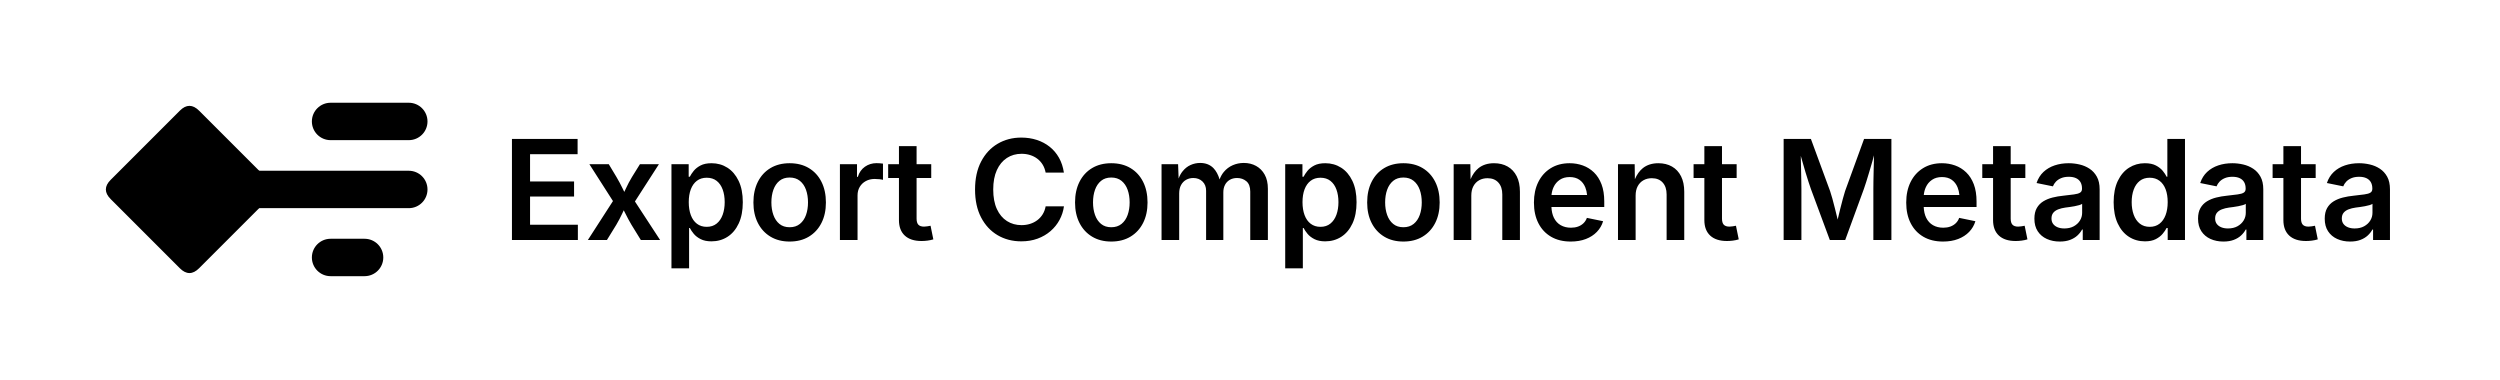
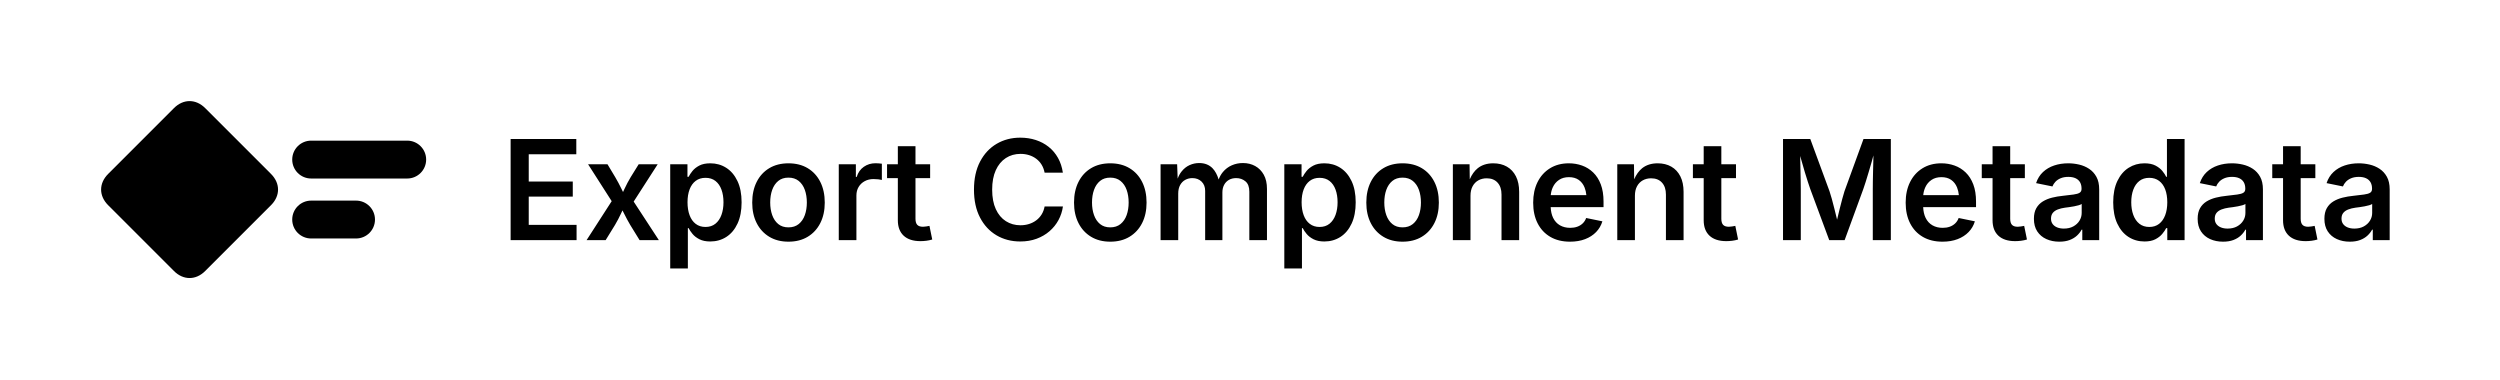
- <svg xmlns="http://www.w3.org/2000/svg" viewBox="0 0 1800 273" width="1800" height="273">
-   <g transform="translate(72.75 136.41) scale(1.2242) translate(-34 -128)">
-     <path fill="#000000" d="M169.00 77.00H215.00A11.0 11.0 0 0 1 215.00 99.00H169.00A11.0 11.0 0 0 1 169.00 77.00ZM87.00 117.00H215.00A11.0 11.0 0 0 1 215.00 139.00H87.00A11.0 11.0 0 0 1 87.00 117.00ZM169.00 157.00H189.00A11.0 11.0 0 0 1 189.00 179.00H169.00A11.0 11.0 0 0 1 169.00 157.00Z" />
-     <path fill="#000000" d="M91.66 81.66L132.34 122.34Q138.00 128.00 132.34 133.66L91.66 174.34Q86.00 180.00 80.34 174.34L39.66 133.66Q34.00 128.00 39.66 122.34L80.34 81.66Q86.00 76.00 91.66 81.66Z" />
+ <svg xmlns="http://www.w3.org/2000/svg" viewBox="0 0 1799 273" width="1799" height="273">
+   <g transform="translate(72.75 136.41) scale(1.1357) translate(-25.02 -128)">
+     <path fill="#000000" d="M158.12 97.00H218.98A12.0 12.0 0 0 1 218.98 121.00H158.12A12.0 12.0 0 0 1 158.12 97.00Z" />
+     <path fill="#000000" d="M158.12 135.00H186.56A12.0 12.0 0 0 1 186.56 159.00H158.12A12.0 12.0 0 0 1 158.12 135.00Z" />
+     <path fill="#000000" d="M90.98 76.40L132.68 118.10C138.62 124.04 138.62 131.96 132.68 137.90L90.98 179.60C85.04 185.54 77.12 185.54 71.18 179.60L29.48 137.90C23.54 131.96 23.54 124.04 29.48 118.10L71.18 76.40C77.12 70.46 85.04 70.46 90.98 76.40Z" />
  </g>
-   <path fill="#000000" d="M368.603 172.791V100.037H415.869V111.023H381.64V130.652H413.33V141.492H381.64V161.804H416.064V172.791ZM423.267 172.791 441.334 144.763 424.342 118.201H438.306L443.873 127.478Q446.314 131.628 448.219 135.583Q448.853 136.902 449.488 138.171Q450.074 136.902 450.709 135.583Q452.515 131.628 455.006 127.478L460.767 118.201H474.439L457.154 145.056L475.269 172.791H461.402L454.664 161.853Q452.222 157.703 450.318 153.796Q449.683 152.576 449.097 151.404Q448.512 152.576 447.974 153.796Q446.168 157.703 443.726 161.853L436.988 172.791ZM483.449 193.201V118.201H495.851V127.234H496.681Q497.658 125.281 499.465 123.035Q501.271 120.789 504.372 119.153Q507.472 117.517 512.306 117.517Q518.654 117.517 523.732 120.74Q528.81 123.962 531.813 130.237Q534.816 136.511 534.816 145.593Q534.816 154.578 531.887 160.876Q528.957 167.175 523.854 170.471Q518.752 173.767 512.258 173.767Q507.619 173.767 504.494 172.18Q501.369 170.593 499.513 168.347Q497.658 166.101 496.681 164.148H496.144V193.201ZM508.84 163.318Q513.088 163.318 515.969 160.999Q518.849 158.679 520.314 154.651Q521.779 150.623 521.779 145.544Q521.779 140.466 520.339 136.487Q518.898 132.507 516.017 130.237Q513.137 127.966 508.84 127.966Q504.64 127.966 501.76 130.164Q498.879 132.361 497.389 136.292Q495.9 140.222 495.9 145.544Q495.9 150.867 497.389 154.871Q498.879 158.875 501.784 161.096Q504.689 163.318 508.84 163.318ZM568.533 173.914Q560.574 173.914 554.715 170.374Q548.855 166.833 545.657 160.51Q542.459 154.187 542.459 145.789Q542.459 137.292 545.657 130.92Q548.855 124.548 554.715 121.033Q560.574 117.517 568.533 117.517Q576.541 117.517 582.4 121.033Q588.26 124.548 591.458 130.92Q594.656 137.292 594.656 145.789Q594.656 154.187 591.458 160.51Q588.26 166.833 582.4 170.374Q576.541 173.914 568.533 173.914ZM568.533 163.611Q572.976 163.611 575.93 161.218Q578.885 158.826 580.325 154.773Q581.765 150.72 581.765 145.74Q581.765 140.71 580.325 136.658Q578.885 132.605 575.93 130.212Q572.976 127.82 568.533 127.82Q564.09 127.82 561.184 130.212Q558.279 132.605 556.839 136.633Q555.398 140.662 555.398 145.74Q555.398 150.72 556.839 154.773Q558.279 158.826 561.184 161.218Q564.09 163.611 568.533 163.611ZM604.74 172.791V118.201H617.045V127.332H617.631Q619.096 122.595 622.758 120.032Q626.42 117.468 631.107 117.468Q632.181 117.468 633.5 117.566Q634.818 117.664 635.746 117.81V129.48Q634.965 129.236 633.207 129.041Q631.449 128.845 629.74 128.845Q626.224 128.845 623.417 130.359Q620.609 131.873 619.022 134.534Q617.435 137.195 617.435 140.662V172.791ZM670.488 118.201V128.162H659.941V157.41Q659.941 160.388 661.211 161.78Q662.48 163.171 665.361 163.171Q666.24 163.171 667.68 162.952Q669.121 162.732 670 162.537L672.002 172.351Q669.902 172.986 667.705 173.254Q665.508 173.523 663.506 173.523Q655.644 173.523 651.445 169.617Q647.246 165.71 647.246 158.484V128.162H639.482V118.201H647.246V105.212H659.941V118.201ZM735.334 173.767Q725.763 173.767 718.244 169.324Q710.724 164.88 706.379 156.531Q702.033 148.181 702.033 136.462Q702.033 124.695 706.403 116.321Q710.773 107.947 718.317 103.503Q725.861 99.06 735.334 99.06Q741.291 99.06 746.491 100.745Q751.691 102.429 755.768 105.676Q759.846 108.923 762.482 113.611Q765.119 118.298 765.998 124.255H752.863Q752.228 120.984 750.69 118.494Q749.152 116.003 746.857 114.27Q744.562 112.537 741.681 111.633Q738.801 110.73 735.529 110.73Q729.572 110.73 724.958 113.733Q720.344 116.736 717.731 122.473Q715.119 128.21 715.119 136.462Q715.119 144.812 717.756 150.525Q720.392 156.238 725.007 159.167Q729.621 162.097 735.48 162.097Q738.752 162.097 741.633 161.194Q744.513 160.291 746.833 158.557Q749.152 156.824 750.715 154.309Q752.277 151.794 752.863 148.572H766.047Q765.314 153.796 762.848 158.362Q760.383 162.927 756.379 166.394Q752.375 169.861 747.077 171.814Q741.779 173.767 735.334 173.767ZM800.105 173.914Q792.146 173.914 786.287 170.374Q780.428 166.833 777.229 160.51Q774.031 154.187 774.031 145.789Q774.031 137.292 777.229 130.92Q780.428 124.548 786.287 121.033Q792.146 117.517 800.105 117.517Q808.113 117.517 813.972 121.033Q819.832 124.548 823.03 130.92Q826.228 137.292 826.228 145.789Q826.228 154.187 823.03 160.51Q819.832 166.833 813.972 170.374Q808.113 173.914 800.105 173.914ZM800.105 163.611Q804.549 163.611 807.503 161.218Q810.457 158.826 811.897 154.773Q813.338 150.72 813.338 145.74Q813.338 140.71 811.897 136.658Q810.457 132.605 807.503 130.212Q804.549 127.82 800.105 127.82Q795.662 127.82 792.757 130.212Q789.851 132.605 788.411 136.633Q786.971 140.662 786.971 145.74Q786.971 150.72 788.411 154.773Q789.851 158.826 792.757 161.218Q795.662 163.611 800.105 163.611ZM836.312 172.791V118.201H848.226L848.617 128.552Q849.691 125.525 851.449 123.376Q853.89 120.3 857.186 118.811Q860.482 117.322 864.096 117.322Q870.004 117.322 873.666 121.033Q876.547 124.011 878.109 129.187Q879.232 126.111 881.137 123.816Q883.822 120.593 887.557 118.958Q891.293 117.322 895.541 117.322Q900.472 117.322 904.379 119.47Q908.285 121.619 910.58 125.745Q912.875 129.871 912.875 135.974V172.791H900.179V137.927Q900.179 132.849 897.396 130.505Q894.613 128.162 890.707 128.162Q887.679 128.162 885.433 129.48Q883.187 130.798 881.991 133.118Q880.795 135.437 880.795 138.513V172.791H868.392V137.341Q868.392 133.191 865.804 130.676Q863.217 128.162 859.164 128.162Q856.381 128.162 854.061 129.431Q851.742 130.701 850.375 133.191Q849.008 135.681 849.008 139.343V172.791ZM925.351 193.201V118.201H937.754V127.234H938.584Q939.56 125.281 941.367 123.035Q943.174 120.789 946.274 119.153Q949.375 117.517 954.209 117.517Q960.556 117.517 965.635 120.74Q970.713 123.962 973.716 130.237Q976.719 136.511 976.719 145.593Q976.719 154.578 973.789 160.876Q970.859 167.175 965.757 170.471Q960.654 173.767 954.16 173.767Q949.521 173.767 946.396 172.18Q943.271 170.593 941.416 168.347Q939.56 166.101 938.584 164.148H938.047V193.201ZM950.742 163.318Q954.99 163.318 957.871 160.999Q960.752 158.679 962.217 154.651Q963.681 150.623 963.681 145.544Q963.681 140.466 962.241 136.487Q960.801 132.507 957.92 130.237Q955.039 127.966 950.742 127.966Q946.543 127.966 943.662 130.164Q940.781 132.361 939.292 136.292Q937.803 140.222 937.803 145.544Q937.803 150.867 939.292 154.871Q940.781 158.875 943.686 161.096Q946.592 163.318 950.742 163.318ZM1010.435 173.914Q1002.476 173.914 996.617 170.374Q990.758 166.833 987.559 160.51Q984.361 154.187 984.361 145.789Q984.361 137.292 987.559 130.92Q990.758 124.548 996.617 121.033Q1002.476 117.517 1010.435 117.517Q1018.443 117.517 1024.303 121.033Q1030.162 124.548 1033.36 130.92Q1036.558 137.292 1036.558 145.789Q1036.558 154.187 1033.36 160.51Q1030.162 166.833 1024.303 170.374Q1018.443 173.914 1010.435 173.914ZM1010.435 163.611Q1014.879 163.611 1017.833 161.218Q1020.787 158.826 1022.227 154.773Q1023.668 150.72 1023.668 145.74Q1023.668 140.71 1022.227 136.658Q1020.787 132.605 1017.833 130.212Q1014.879 127.82 1010.435 127.82Q1005.992 127.82 1003.087 130.212Q1000.181 132.605 998.741 136.633Q997.301 140.662 997.301 145.74Q997.301 150.72 998.741 154.773Q1000.181 158.826 1003.087 161.218Q1005.992 163.611 1010.435 163.611ZM1059.338 140.808V172.791H1046.642V118.201H1058.654L1058.801 129.041Q1060.998 123.914 1064.562 121.033Q1069.006 117.517 1075.695 117.517Q1081.31 117.517 1085.51 119.91Q1089.709 122.302 1092.028 126.892Q1094.347 131.482 1094.347 138.074V172.791H1081.652V140.027Q1081.652 134.558 1078.82 131.433Q1075.988 128.308 1071.008 128.308Q1067.638 128.308 1065.002 129.773Q1062.365 131.238 1060.851 134.045Q1059.338 136.853 1059.338 140.808ZM1130.945 173.914Q1122.693 173.914 1116.761 170.447Q1110.828 166.98 1107.63 160.681Q1104.431 154.382 1104.431 145.837Q1104.431 137.39 1107.581 131.042Q1110.73 124.695 1116.516 121.106Q1122.303 117.517 1130.115 117.517Q1135.096 117.517 1139.612 119.128Q1144.129 120.74 1147.62 124.109Q1151.111 127.478 1153.089 132.678Q1155.066 137.878 1155.066 145.056V149.06H1117.029Q1117.224 153.552 1118.787 156.775Q1120.545 160.339 1123.719 162.146Q1126.892 163.953 1131.092 163.953Q1133.875 163.953 1136.145 163.147Q1138.416 162.341 1140.076 160.754Q1141.736 159.167 1142.566 156.873L1154.236 159.265Q1152.918 163.66 1149.744 166.956Q1146.57 170.251 1141.809 172.083Q1137.049 173.914 1130.945 173.914ZM1117.078 140.417H1142.713Q1142.42 137.39 1141.394 134.851Q1139.978 131.384 1137.171 129.431Q1134.363 127.478 1130.164 127.478Q1125.965 127.478 1123.035 129.456Q1120.105 131.433 1118.592 134.705Q1117.371 137.341 1117.078 140.417ZM1177.65 140.808V172.791H1164.955V118.201H1176.967L1177.113 129.041Q1179.31 123.914 1182.875 121.033Q1187.318 117.517 1194.008 117.517Q1199.623 117.517 1203.822 119.91Q1208.021 122.302 1210.341 126.892Q1212.66 131.482 1212.66 138.074V172.791H1199.965V140.027Q1199.965 134.558 1197.133 131.433Q1194.301 128.308 1189.32 128.308Q1185.951 128.308 1183.314 129.773Q1180.678 131.238 1179.164 134.045Q1177.65 136.853 1177.65 140.808ZM1250.381 118.201V128.162H1239.834V157.41Q1239.834 160.388 1241.103 161.78Q1242.373 163.171 1245.254 163.171Q1246.133 163.171 1247.573 162.952Q1249.013 162.732 1249.892 162.537L1251.894 172.351Q1249.795 172.986 1247.597 173.254Q1245.4 173.523 1243.398 173.523Q1235.537 173.523 1231.338 169.617Q1227.138 165.71 1227.138 158.484V128.162H1219.375V118.201H1227.138V105.212H1239.834V118.201ZM1284.221 172.791V100.037H1303.849L1317.668 137.585Q1318.4 139.685 1319.304 142.981Q1320.207 146.277 1321.159 150.085Q1322.111 153.894 1322.99 157.507Q1323.039 157.8 1323.088 158.093Q1323.137 157.849 1323.234 157.605Q1324.064 154.041 1325.016 150.208Q1325.969 146.375 1326.872 143.054Q1327.775 139.734 1328.459 137.585L1342.131 100.037H1361.808V172.791H1348.82V136.072Q1348.82 133.728 1348.869 130.408Q1348.918 127.087 1349.015 123.279Q1349.113 119.47 1349.211 115.564Q1349.26 113.66 1349.26 111.853Q1348.722 113.953 1348.137 116.052Q1346.965 120.105 1345.842 123.889Q1344.719 127.673 1343.718 130.847Q1342.717 134.021 1341.984 136.072L1328.556 172.791H1317.472L1303.849 136.072Q1303.117 134.021 1302.116 130.92Q1301.115 127.82 1299.968 124.06Q1298.82 120.3 1297.697 116.199Q1297.111 114.197 1296.574 112.244Q1296.574 113.708 1296.623 115.271Q1296.721 119.128 1296.794 122.986Q1296.867 126.843 1296.94 130.237Q1297.013 133.63 1297.013 136.072V172.791ZM1398.992 173.914Q1390.74 173.914 1384.807 170.447Q1378.875 166.98 1375.677 160.681Q1372.478 154.382 1372.478 145.837Q1372.478 137.39 1375.628 131.042Q1378.777 124.695 1384.563 121.106Q1390.349 117.517 1398.162 117.517Q1403.142 117.517 1407.659 119.128Q1412.176 120.74 1415.667 124.109Q1419.158 127.478 1421.136 132.678Q1423.113 137.878 1423.113 145.056V149.06H1385.076Q1385.271 153.552 1386.834 156.775Q1388.592 160.339 1391.765 162.146Q1394.939 163.953 1399.138 163.953Q1401.922 163.953 1404.192 163.147Q1406.463 162.341 1408.123 160.754Q1409.783 159.167 1410.613 156.873L1422.283 159.265Q1420.965 163.66 1417.791 166.956Q1414.617 170.251 1409.856 172.083Q1405.096 173.914 1398.992 173.914ZM1385.125 140.417H1410.76Q1410.467 137.39 1409.441 134.851Q1408.025 131.384 1405.218 129.431Q1402.41 127.478 1398.211 127.478Q1394.012 127.478 1391.082 129.456Q1388.152 131.433 1386.638 134.705Q1385.418 137.341 1385.125 140.417ZM1458.246 118.201V128.162H1447.699V157.41Q1447.699 160.388 1448.969 161.78Q1450.238 163.171 1453.119 163.171Q1453.998 163.171 1455.438 162.952Q1456.879 162.732 1457.758 162.537L1459.76 172.351Q1457.66 172.986 1455.463 173.254Q1453.265 173.523 1451.263 173.523Q1443.402 173.523 1439.203 169.617Q1435.004 165.71 1435.004 158.484V128.162H1427.24V118.201H1435.004V105.212H1447.699V118.201ZM1483.027 173.914Q1477.851 173.914 1473.701 172.034Q1469.551 170.154 1467.158 166.492Q1464.765 162.83 1464.765 157.458Q1464.765 152.82 1466.499 149.792Q1468.232 146.765 1471.186 144.958Q1474.14 143.152 1477.851 142.224Q1481.562 141.296 1485.566 140.906Q1490.303 140.369 1493.281 139.978Q1496.26 139.587 1497.651 138.708Q1499.043 137.83 1499.043 135.974V135.73Q1499.043 133.044 1497.969 131.165Q1496.894 129.285 1494.77 128.284Q1492.646 127.283 1489.521 127.283Q1486.347 127.283 1484.028 128.259Q1481.709 129.236 1480.244 130.798Q1478.779 132.361 1478.096 134.167L1466.328 131.775Q1467.939 126.941 1471.308 123.792Q1474.678 120.642 1479.341 119.08Q1484.004 117.517 1489.472 117.517Q1493.33 117.517 1497.261 118.42Q1501.191 119.324 1504.463 121.472Q1507.734 123.621 1509.736 127.234Q1511.738 130.847 1511.738 136.316V172.791H1499.58V165.271H1499.092Q1497.871 167.566 1495.747 169.543Q1493.623 171.521 1490.473 172.717Q1487.324 173.914 1483.027 173.914ZM1486.299 164.49Q1490.254 164.49 1493.11 162.927Q1495.967 161.365 1497.554 158.801Q1499.14 156.238 1499.14 153.21V146.765Q1498.506 147.253 1497.016 147.693Q1495.527 148.132 1493.696 148.474Q1491.865 148.816 1490.083 149.06Q1488.301 149.304 1487.08 149.451Q1484.248 149.841 1481.953 150.72Q1479.658 151.599 1478.364 153.186Q1477.07 154.773 1477.07 157.312Q1477.07 159.656 1478.266 161.243Q1479.463 162.83 1481.538 163.66Q1483.613 164.49 1486.299 164.49ZM1544.332 173.767Q1537.887 173.767 1532.784 170.471Q1527.681 167.175 1524.752 160.876Q1521.822 154.578 1521.822 145.593Q1521.822 136.511 1524.825 130.237Q1527.828 123.962 1532.93 120.74Q1538.033 117.517 1544.283 117.517Q1549.166 117.517 1552.266 119.153Q1555.367 120.789 1557.198 123.035Q1559.029 125.281 1559.957 127.234H1560.494V100.037H1573.189V172.791H1560.738V164.148H1559.957Q1558.98 166.101 1557.1 168.347Q1555.221 170.593 1552.144 172.18Q1549.068 173.767 1544.332 173.767ZM1547.799 163.318Q1551.949 163.318 1554.83 161.096Q1557.711 158.875 1559.224 154.871Q1560.738 150.867 1560.738 145.544Q1560.738 140.222 1559.249 136.292Q1557.76 132.361 1554.854 130.164Q1551.949 127.966 1547.799 127.966Q1543.502 127.966 1540.621 130.237Q1537.74 132.507 1536.275 136.487Q1534.81 140.466 1534.81 145.544Q1534.81 150.623 1536.275 154.651Q1537.74 158.679 1540.645 160.999Q1543.551 163.318 1547.799 163.318ZM1600.851 173.914Q1595.676 173.914 1591.525 172.034Q1587.375 170.154 1584.982 166.492Q1582.59 162.83 1582.59 157.458Q1582.59 152.82 1584.323 149.792Q1586.056 146.765 1589.011 144.958Q1591.965 143.152 1595.676 142.224Q1599.387 141.296 1603.39 140.906Q1608.127 140.369 1611.105 139.978Q1614.084 139.587 1615.475 138.708Q1616.867 137.83 1616.867 135.974V135.73Q1616.867 133.044 1615.793 131.165Q1614.719 129.285 1612.595 128.284Q1610.471 127.283 1607.346 127.283Q1604.172 127.283 1601.852 128.259Q1599.533 129.236 1598.068 130.798Q1596.603 132.361 1595.92 134.167L1584.152 131.775Q1585.763 126.941 1589.133 123.792Q1592.502 120.642 1597.165 119.08Q1601.828 117.517 1607.297 117.517Q1611.154 117.517 1615.085 118.42Q1619.015 119.324 1622.287 121.472Q1625.558 123.621 1627.56 127.234Q1629.562 130.847 1629.562 136.316V172.791H1617.404V165.271H1616.916Q1615.695 167.566 1613.571 169.543Q1611.447 171.521 1608.298 172.717Q1605.148 173.914 1600.851 173.914ZM1604.123 164.49Q1608.078 164.49 1610.934 162.927Q1613.791 161.365 1615.378 158.801Q1616.965 156.238 1616.965 153.21V146.765Q1616.33 147.253 1614.841 147.693Q1613.351 148.132 1611.52 148.474Q1609.689 148.816 1607.907 149.06Q1606.125 149.304 1604.904 149.451Q1602.072 149.841 1599.777 150.72Q1597.482 151.599 1596.188 153.186Q1594.894 154.773 1594.894 157.312Q1594.894 159.656 1596.091 161.243Q1597.287 162.83 1599.362 163.66Q1601.437 164.49 1604.123 164.49ZM1667.283 118.201V128.162H1656.736V157.41Q1656.736 160.388 1658.006 161.78Q1659.275 163.171 1662.156 163.171Q1663.035 163.171 1664.475 162.952Q1665.916 162.732 1666.795 162.537L1668.797 172.351Q1666.697 172.986 1664.5 173.254Q1662.303 173.523 1660.301 173.523Q1652.439 173.523 1648.24 169.617Q1644.041 165.71 1644.041 158.484V128.162H1636.277V118.201H1644.041V105.212H1656.736V118.201ZM1692.064 173.914Q1686.888 173.914 1682.738 172.034Q1678.588 170.154 1676.195 166.492Q1673.803 162.83 1673.803 157.458Q1673.803 152.82 1675.536 149.792Q1677.269 146.765 1680.223 144.958Q1683.178 143.152 1686.888 142.224Q1690.599 141.296 1694.603 140.906Q1699.34 140.369 1702.318 139.978Q1705.297 139.587 1706.688 138.708Q1708.08 137.83 1708.08 135.974V135.73Q1708.08 133.044 1707.006 131.165Q1705.931 129.285 1703.807 128.284Q1701.683 127.283 1698.558 127.283Q1695.385 127.283 1693.065 128.259Q1690.746 129.236 1689.281 130.798Q1687.816 132.361 1687.133 134.167L1675.365 131.775Q1676.976 126.941 1680.346 123.792Q1683.715 120.642 1688.378 119.08Q1693.041 117.517 1698.51 117.517Q1702.367 117.517 1706.298 118.42Q1710.228 119.324 1713.5 121.472Q1716.771 123.621 1718.773 127.234Q1720.775 130.847 1720.775 136.316V172.791H1708.617V165.271H1708.129Q1706.908 167.566 1704.784 169.543Q1702.66 171.521 1699.511 172.717Q1696.361 173.914 1692.064 173.914ZM1695.336 164.49Q1699.291 164.49 1702.147 162.927Q1705.004 161.365 1706.591 158.801Q1708.178 156.238 1708.178 153.21V146.765Q1707.543 147.253 1706.054 147.693Q1704.564 148.132 1702.733 148.474Q1700.902 148.816 1699.12 149.06Q1697.338 149.304 1696.117 149.451Q1693.285 149.841 1690.99 150.72Q1688.695 151.599 1687.401 153.186Q1686.107 154.773 1686.107 157.312Q1686.107 159.656 1687.304 161.243Q1688.5 162.83 1690.575 163.66Q1692.65 164.49 1695.336 164.49Z" />
+   <path fill="#000000" d="M367.442 172.791V100.037H414.708V111.023H380.479V130.652H412.169V141.492H380.479V161.804H414.903V172.791ZM422.106 172.791 440.172 144.763 423.18 118.201H437.145L442.712 127.478Q445.153 131.628 447.057 135.583Q447.692 136.902 448.327 138.171Q448.913 136.902 449.547 135.583Q451.354 131.628 453.844 127.478L459.606 118.201H473.278L455.993 145.056L474.108 172.791H460.241L453.503 161.853Q451.061 157.703 449.157 153.796Q448.522 152.576 447.936 151.404Q447.35 152.576 446.813 153.796Q445.006 157.703 442.565 161.853L435.827 172.791ZM482.288 193.201V118.201H494.69V127.234H495.52Q496.497 125.281 498.303 123.035Q500.11 120.789 503.211 119.153Q506.311 117.517 511.145 117.517Q517.493 117.517 522.571 120.74Q527.649 123.962 530.652 130.237Q533.655 136.511 533.655 145.593Q533.655 154.578 530.725 160.876Q527.796 167.175 522.693 170.471Q517.59 173.767 511.096 173.767Q506.458 173.767 503.333 172.18Q500.208 170.593 498.352 168.347Q496.497 166.101 495.52 164.148H494.983V193.201ZM507.678 163.318Q511.926 163.318 514.807 160.999Q517.688 158.679 519.153 154.651Q520.618 150.623 520.618 145.544Q520.618 140.466 519.177 136.487Q517.737 132.507 514.856 130.237Q511.975 127.966 507.678 127.966Q503.479 127.966 500.598 130.164Q497.717 132.361 496.228 136.292Q494.739 140.222 494.739 145.544Q494.739 150.867 496.228 154.871Q497.717 158.875 500.623 161.096Q503.528 163.318 507.678 163.318ZM567.372 173.914Q559.413 173.914 553.553 170.374Q547.694 166.833 544.496 160.51Q541.297 154.187 541.297 145.789Q541.297 137.292 544.496 130.92Q547.694 124.548 553.553 121.033Q559.413 117.517 567.372 117.517Q575.38 117.517 581.239 121.033Q587.098 124.548 590.296 130.92Q593.495 137.292 593.495 145.789Q593.495 154.187 590.296 160.51Q587.098 166.833 581.239 170.374Q575.38 173.914 567.372 173.914ZM567.372 163.611Q571.815 163.611 574.769 161.218Q577.723 158.826 579.164 154.773Q580.604 150.72 580.604 145.74Q580.604 140.71 579.164 136.658Q577.723 132.605 574.769 130.212Q571.815 127.82 567.372 127.82Q562.928 127.82 560.023 130.212Q557.118 132.605 555.677 136.633Q554.237 140.662 554.237 145.74Q554.237 150.72 555.677 154.773Q557.118 158.826 560.023 161.218Q562.928 163.611 567.372 163.611ZM603.579 172.791V118.201H615.883V127.332H616.469Q617.934 122.595 621.596 120.032Q625.258 117.468 629.946 117.468Q631.02 117.468 632.338 117.566Q633.657 117.664 634.585 117.81V129.48Q633.803 129.236 632.046 129.041Q630.288 128.845 628.579 128.845Q625.063 128.845 622.255 130.359Q619.448 131.873 617.861 134.534Q616.274 137.195 616.274 140.662V172.791ZM669.327 118.201V128.162H658.78V157.41Q658.78 160.388 660.049 161.78Q661.319 163.171 664.2 163.171Q665.079 163.171 666.519 162.952Q667.96 162.732 668.838 162.537L670.84 172.351Q668.741 172.986 666.544 173.254Q664.346 173.523 662.344 173.523Q654.483 173.523 650.284 169.617Q646.085 165.71 646.085 158.484V128.162H638.321V118.201H646.085V105.212H658.78V118.201ZM734.172 173.767Q724.602 173.767 717.083 169.324Q709.563 164.88 705.217 156.531Q700.872 148.181 700.872 136.462Q700.872 124.695 705.242 116.321Q709.612 107.947 717.156 103.503Q724.7 99.06 734.172 99.06Q740.13 99.06 745.33 100.745Q750.53 102.429 754.607 105.676Q758.684 108.923 761.321 113.611Q763.958 118.298 764.837 124.255H751.702Q751.067 120.984 749.529 118.494Q747.991 116.003 745.696 114.27Q743.401 112.537 740.52 111.633Q737.639 110.73 734.368 110.73Q728.411 110.73 723.796 113.733Q719.182 116.736 716.57 122.473Q713.958 128.21 713.958 136.462Q713.958 144.812 716.594 150.525Q719.231 156.238 723.845 159.167Q728.46 162.097 734.319 162.097Q737.59 162.097 740.471 161.194Q743.352 160.291 745.671 158.557Q747.991 156.824 749.553 154.309Q751.116 151.794 751.702 148.572H764.885Q764.153 153.796 761.687 158.362Q759.221 162.927 755.217 166.394Q751.213 169.861 745.916 171.814Q740.618 173.767 734.172 173.767ZM798.944 173.914Q790.985 173.914 785.126 170.374Q779.266 166.833 776.068 160.51Q772.87 154.187 772.87 145.789Q772.87 137.292 776.068 130.92Q779.266 124.548 785.126 121.033Q790.985 117.517 798.944 117.517Q806.952 117.517 812.811 121.033Q818.671 124.548 821.869 130.92Q825.067 137.292 825.067 145.789Q825.067 154.187 821.869 160.51Q818.671 166.833 812.811 170.374Q806.952 173.914 798.944 173.914ZM798.944 163.611Q803.387 163.611 806.341 161.218Q809.296 158.826 810.736 154.773Q812.176 150.72 812.176 145.74Q812.176 140.71 810.736 136.658Q809.296 132.605 806.341 130.212Q803.387 127.82 798.944 127.82Q794.501 127.82 791.595 130.212Q788.69 132.605 787.25 136.633Q785.809 140.662 785.809 145.74Q785.809 150.72 787.25 154.773Q788.69 158.826 791.595 161.218Q794.501 163.611 798.944 163.611ZM835.151 172.791V118.201H847.065L847.456 128.552Q848.53 125.525 850.288 123.376Q852.729 120.3 856.025 118.811Q859.321 117.322 862.934 117.322Q868.842 117.322 872.505 121.033Q875.385 124.011 876.948 129.187Q878.071 126.111 879.975 123.816Q882.661 120.593 886.396 118.958Q890.131 117.322 894.38 117.322Q899.311 117.322 903.217 119.47Q907.124 121.619 909.419 125.745Q911.713 129.871 911.713 135.974V172.791H899.018V137.927Q899.018 132.849 896.235 130.505Q893.452 128.162 889.546 128.162Q886.518 128.162 884.272 129.48Q882.026 130.798 880.83 133.118Q879.633 135.437 879.633 138.513V172.791H867.231V137.341Q867.231 133.191 864.643 130.676Q862.055 128.162 858.003 128.162Q855.219 128.162 852.9 129.431Q850.581 130.701 849.213 133.191Q847.846 135.681 847.846 139.343V172.791ZM924.19 193.201V118.201H936.592V127.234H937.422Q938.399 125.281 940.206 123.035Q942.012 120.789 945.113 119.153Q948.213 117.517 953.047 117.517Q959.395 117.517 964.473 120.74Q969.551 123.962 972.554 130.237Q975.557 136.511 975.557 145.593Q975.557 154.578 972.628 160.876Q969.698 167.175 964.595 170.471Q959.493 173.767 952.999 173.767Q948.36 173.767 945.235 172.18Q942.11 170.593 940.255 168.347Q938.399 166.101 937.422 164.148H936.885V193.201ZM949.581 163.318Q953.829 163.318 956.71 160.999Q959.59 158.679 961.055 154.651Q962.52 150.623 962.52 145.544Q962.52 140.466 961.08 136.487Q959.639 132.507 956.758 130.237Q953.878 127.966 949.581 127.966Q945.381 127.966 942.501 130.164Q939.62 132.361 938.13 136.292Q936.641 140.222 936.641 145.544Q936.641 150.867 938.13 154.871Q939.62 158.875 942.525 161.096Q945.43 163.318 949.581 163.318ZM1009.274 173.914Q1001.315 173.914 995.456 170.374Q989.596 166.833 986.398 160.51Q983.2 154.187 983.2 145.789Q983.2 137.292 986.398 130.92Q989.596 124.548 995.456 121.033Q1001.315 117.517 1009.274 117.517Q1017.282 117.517 1023.141 121.033Q1029.001 124.548 1032.199 130.92Q1035.397 137.292 1035.397 145.789Q1035.397 154.187 1032.199 160.51Q1029.001 166.833 1023.141 170.374Q1017.282 173.914 1009.274 173.914ZM1009.274 163.611Q1013.717 163.611 1016.671 161.218Q1019.626 158.826 1021.066 154.773Q1022.506 150.72 1022.506 145.74Q1022.506 140.71 1021.066 136.658Q1019.626 132.605 1016.671 130.212Q1013.717 127.82 1009.274 127.82Q1004.831 127.82 1001.925 130.212Q999.02 132.605 997.58 136.633Q996.139 140.662 996.139 145.74Q996.139 150.72 997.58 154.773Q999.02 158.826 1001.925 161.218Q1004.831 163.611 1009.274 163.611ZM1058.176 140.808V172.791H1045.481V118.201H1057.493L1057.639 129.041Q1059.837 123.914 1063.401 121.033Q1067.844 117.517 1074.534 117.517Q1080.149 117.517 1084.348 119.91Q1088.547 122.302 1090.867 126.892Q1093.186 131.482 1093.186 138.074V172.791H1080.491V140.027Q1080.491 134.558 1077.659 131.433Q1074.827 128.308 1069.846 128.308Q1066.477 128.308 1063.84 129.773Q1061.204 131.238 1059.69 134.045Q1058.176 136.853 1058.176 140.808ZM1129.784 173.914Q1121.532 173.914 1115.599 170.447Q1109.667 166.98 1106.468 160.681Q1103.27 154.382 1103.27 145.837Q1103.27 137.39 1106.42 131.042Q1109.569 124.695 1115.355 121.106Q1121.141 117.517 1128.954 117.517Q1133.934 117.517 1138.451 119.128Q1142.967 120.74 1146.459 124.109Q1149.95 127.478 1151.927 132.678Q1153.905 137.878 1153.905 145.056V149.06H1115.868Q1116.063 153.552 1117.626 156.775Q1119.383 160.339 1122.557 162.146Q1125.731 163.953 1129.93 163.953Q1132.713 163.953 1134.984 163.147Q1137.255 162.341 1138.915 160.754Q1140.575 159.167 1141.405 156.873L1153.075 159.265Q1151.756 163.66 1148.583 166.956Q1145.409 170.251 1140.648 172.083Q1135.887 173.914 1129.784 173.914ZM1115.917 140.417H1141.551Q1141.258 137.39 1140.233 134.851Q1138.817 131.384 1136.009 129.431Q1133.202 127.478 1129.003 127.478Q1124.803 127.478 1121.874 129.456Q1118.944 131.433 1117.43 134.705Q1116.21 137.341 1115.917 140.417ZM1176.489 140.808V172.791H1163.794V118.201H1175.805L1175.952 129.041Q1178.149 123.914 1181.713 121.033Q1186.157 117.517 1192.846 117.517Q1198.462 117.517 1202.661 119.91Q1206.86 122.302 1209.179 126.892Q1211.499 131.482 1211.499 138.074V172.791H1198.803V140.027Q1198.803 134.558 1195.971 131.433Q1193.139 128.308 1188.159 128.308Q1184.79 128.308 1182.153 129.773Q1179.516 131.238 1178.003 134.045Q1176.489 136.853 1176.489 140.808ZM1249.219 118.201V128.162H1238.672V157.41Q1238.672 160.388 1239.942 161.78Q1241.212 163.171 1244.092 163.171Q1244.971 163.171 1246.412 162.952Q1247.852 162.732 1248.731 162.537L1250.733 172.351Q1248.633 172.986 1246.436 173.254Q1244.239 173.523 1242.237 173.523Q1234.376 173.523 1230.176 169.617Q1225.977 165.71 1225.977 158.484V128.162H1218.213V118.201H1225.977V105.212H1238.672V118.201ZM1283.059 172.791V100.037H1302.688L1316.506 137.585Q1317.239 139.685 1318.142 142.981Q1319.046 146.277 1319.998 150.085Q1320.95 153.894 1321.829 157.507Q1321.878 157.8 1321.926 158.093Q1321.975 157.849 1322.073 157.605Q1322.903 154.041 1323.855 150.208Q1324.807 146.375 1325.711 143.054Q1326.614 139.734 1327.297 137.585L1340.969 100.037H1360.647V172.791H1347.659V136.072Q1347.659 133.728 1347.708 130.408Q1347.756 127.087 1347.854 123.279Q1347.952 119.47 1348.049 115.564Q1348.098 113.66 1348.098 111.853Q1347.561 113.953 1346.975 116.052Q1345.803 120.105 1344.68 123.889Q1343.557 127.673 1342.556 130.847Q1341.555 134.021 1340.823 136.072L1327.395 172.791H1316.311L1302.688 136.072Q1301.956 134.021 1300.955 130.92Q1299.954 127.82 1298.806 124.06Q1297.659 120.3 1296.536 116.199Q1295.95 114.197 1295.413 112.244Q1295.413 113.708 1295.462 115.271Q1295.559 119.128 1295.632 122.986Q1295.706 126.843 1295.779 130.237Q1295.852 133.63 1295.852 136.072V172.791ZM1397.831 173.914Q1389.579 173.914 1383.646 170.447Q1377.713 166.98 1374.515 160.681Q1371.317 154.382 1371.317 145.837Q1371.317 137.39 1374.466 131.042Q1377.616 124.695 1383.402 121.106Q1389.188 117.517 1397.001 117.517Q1401.981 117.517 1406.498 119.128Q1411.014 120.74 1414.505 124.109Q1417.997 127.478 1419.974 132.678Q1421.952 137.878 1421.952 145.056V149.06H1383.915Q1384.11 153.552 1385.672 156.775Q1387.43 160.339 1390.604 162.146Q1393.778 163.953 1397.977 163.953Q1400.76 163.953 1403.031 163.147Q1405.301 162.341 1406.962 160.754Q1408.622 159.167 1409.452 156.873L1421.122 159.265Q1419.803 163.66 1416.63 166.956Q1413.456 170.251 1408.695 172.083Q1403.934 173.914 1397.831 173.914ZM1383.963 140.417H1409.598Q1409.305 137.39 1408.28 134.851Q1406.864 131.384 1404.056 129.431Q1401.249 127.478 1397.049 127.478Q1392.85 127.478 1389.921 129.456Q1386.991 131.433 1385.477 134.705Q1384.256 137.341 1383.963 140.417ZM1457.085 118.201V128.162H1446.538V157.41Q1446.538 160.388 1447.807 161.78Q1449.077 163.171 1451.958 163.171Q1452.837 163.171 1454.277 162.952Q1455.717 162.732 1456.596 162.537L1458.598 172.351Q1456.499 172.986 1454.301 173.254Q1452.104 173.523 1450.102 173.523Q1442.241 173.523 1438.042 169.617Q1433.842 165.71 1433.842 158.484V128.162H1426.079V118.201H1433.842V105.212H1446.538V118.201ZM1481.866 173.914Q1476.69 173.914 1472.54 172.034Q1468.389 170.154 1465.997 166.492Q1463.604 162.83 1463.604 157.458Q1463.604 152.82 1465.338 149.792Q1467.071 146.765 1470.025 144.958Q1472.979 143.152 1476.69 142.224Q1480.401 141.296 1484.405 140.906Q1489.141 140.369 1492.12 139.978Q1495.098 139.587 1496.49 138.708Q1497.881 137.83 1497.881 135.974V135.73Q1497.881 133.044 1496.807 131.165Q1495.733 129.285 1493.609 128.284Q1491.485 127.283 1488.36 127.283Q1485.186 127.283 1482.867 128.259Q1480.547 129.236 1479.083 130.798Q1477.618 132.361 1476.934 134.167L1465.167 131.775Q1466.778 126.941 1470.147 123.792Q1473.516 120.642 1478.179 119.08Q1482.842 117.517 1488.311 117.517Q1492.169 117.517 1496.099 118.42Q1500.03 119.324 1503.301 121.472Q1506.573 123.621 1508.575 127.234Q1510.577 130.847 1510.577 136.316V172.791H1498.419V165.271H1497.93Q1496.71 167.566 1494.586 169.543Q1492.462 171.521 1489.312 172.717Q1486.163 173.914 1481.866 173.914ZM1485.137 164.49Q1489.092 164.49 1491.949 162.927Q1494.805 161.365 1496.392 158.801Q1497.979 156.238 1497.979 153.21V146.765Q1497.344 147.253 1495.855 147.693Q1494.366 148.132 1492.535 148.474Q1490.704 148.816 1488.921 149.06Q1487.139 149.304 1485.919 149.451Q1483.087 149.841 1480.792 150.72Q1478.497 151.599 1477.203 153.186Q1475.909 154.773 1475.909 157.312Q1475.909 159.656 1477.105 161.243Q1478.301 162.83 1480.377 163.66Q1482.452 164.49 1485.137 164.49ZM1543.171 173.767Q1536.725 173.767 1531.623 170.471Q1526.52 167.175 1523.59 160.876Q1520.661 154.578 1520.661 145.593Q1520.661 136.511 1523.664 130.237Q1526.667 123.962 1531.769 120.74Q1536.872 117.517 1543.122 117.517Q1548.005 117.517 1551.105 119.153Q1554.206 120.789 1556.037 123.035Q1557.868 125.281 1558.796 127.234H1559.333V100.037H1572.028V172.791H1559.577V164.148H1558.796Q1557.819 166.101 1555.939 168.347Q1554.059 170.593 1550.983 172.18Q1547.907 173.767 1543.171 173.767ZM1546.637 163.318Q1550.788 163.318 1553.669 161.096Q1556.549 158.875 1558.063 154.871Q1559.577 150.867 1559.577 145.544Q1559.577 140.222 1558.088 136.292Q1556.598 132.361 1553.693 130.164Q1550.788 127.966 1546.637 127.966Q1542.34 127.966 1539.46 130.237Q1536.579 132.507 1535.114 136.487Q1533.649 140.466 1533.649 145.544Q1533.649 150.623 1535.114 154.651Q1536.579 158.679 1539.484 160.999Q1542.389 163.318 1546.637 163.318ZM1599.69 173.914Q1594.514 173.914 1590.364 172.034Q1586.213 170.154 1583.821 166.492Q1581.428 162.83 1581.428 157.458Q1581.428 152.82 1583.162 149.792Q1584.895 146.765 1587.849 144.958Q1590.803 143.152 1594.514 142.224Q1598.225 141.296 1602.229 140.906Q1606.965 140.369 1609.944 139.978Q1612.922 139.587 1614.314 138.708Q1615.706 137.83 1615.706 135.974V135.73Q1615.706 133.044 1614.631 131.165Q1613.557 129.285 1611.433 128.284Q1609.309 127.283 1606.184 127.283Q1603.01 127.283 1600.691 128.259Q1598.372 129.236 1596.907 130.798Q1595.442 132.361 1594.758 134.167L1582.991 131.775Q1584.602 126.941 1587.971 123.792Q1591.34 120.642 1596.004 119.08Q1600.667 117.517 1606.135 117.517Q1609.993 117.517 1613.923 118.42Q1617.854 119.324 1621.126 121.472Q1624.397 123.621 1626.399 127.234Q1628.401 130.847 1628.401 136.316V172.791H1616.243V165.271H1615.755Q1614.534 167.566 1612.41 169.543Q1610.286 171.521 1607.136 172.717Q1603.987 173.914 1599.69 173.914ZM1602.962 164.49Q1606.917 164.49 1609.773 162.927Q1612.63 161.365 1614.216 158.801Q1615.803 156.238 1615.803 153.21V146.765Q1615.169 147.253 1613.679 147.693Q1612.19 148.132 1610.359 148.474Q1608.528 148.816 1606.746 149.06Q1604.963 149.304 1603.743 149.451Q1600.911 149.841 1598.616 150.72Q1596.321 151.599 1595.027 153.186Q1593.733 154.773 1593.733 157.312Q1593.733 159.656 1594.929 161.243Q1596.126 162.83 1598.201 163.66Q1600.276 164.49 1602.962 164.49ZM1666.122 118.201V128.162H1655.575V157.41Q1655.575 160.388 1656.844 161.78Q1658.114 163.171 1660.995 163.171Q1661.874 163.171 1663.314 162.952Q1664.755 162.732 1665.633 162.537L1667.635 172.351Q1665.536 172.986 1663.338 173.254Q1661.141 173.523 1659.139 173.523Q1651.278 173.523 1647.079 169.617Q1642.88 165.71 1642.88 158.484V128.162H1635.116V118.201H1642.88V105.212H1655.575V118.201ZM1690.903 173.914Q1685.727 173.914 1681.577 172.034Q1677.426 170.154 1675.034 166.492Q1672.641 162.83 1672.641 157.458Q1672.641 152.82 1674.375 149.792Q1676.108 146.765 1679.062 144.958Q1682.016 143.152 1685.727 142.224Q1689.438 141.296 1693.442 140.906Q1698.178 140.369 1701.157 139.978Q1704.135 139.587 1705.527 138.708Q1706.919 137.83 1706.919 135.974V135.73Q1706.919 133.044 1705.844 131.165Q1704.77 129.285 1702.646 128.284Q1700.522 127.283 1697.397 127.283Q1694.223 127.283 1691.904 128.259Q1689.585 129.236 1688.12 130.798Q1686.655 132.361 1685.971 134.167L1674.204 131.775Q1675.815 126.941 1679.184 123.792Q1682.553 120.642 1687.216 119.08Q1691.88 117.517 1697.348 117.517Q1701.206 117.517 1705.136 118.42Q1709.067 119.324 1712.338 121.472Q1715.61 123.621 1717.612 127.234Q1719.614 130.847 1719.614 136.316V172.791H1707.456V165.271H1706.967Q1705.747 167.566 1703.623 169.543Q1701.499 171.521 1698.349 172.717Q1695.2 173.914 1690.903 173.914ZM1694.174 164.49Q1698.13 164.49 1700.986 162.927Q1703.842 161.365 1705.429 158.801Q1707.016 156.238 1707.016 153.21V146.765Q1706.381 147.253 1704.892 147.693Q1703.403 148.132 1701.572 148.474Q1699.741 148.816 1697.959 149.06Q1696.176 149.304 1694.956 149.451Q1692.124 149.841 1689.829 150.72Q1687.534 151.599 1686.24 153.186Q1684.946 154.773 1684.946 157.312Q1684.946 159.656 1686.142 161.243Q1687.338 162.83 1689.414 163.66Q1691.489 164.49 1694.174 164.49Z" />
</svg>
